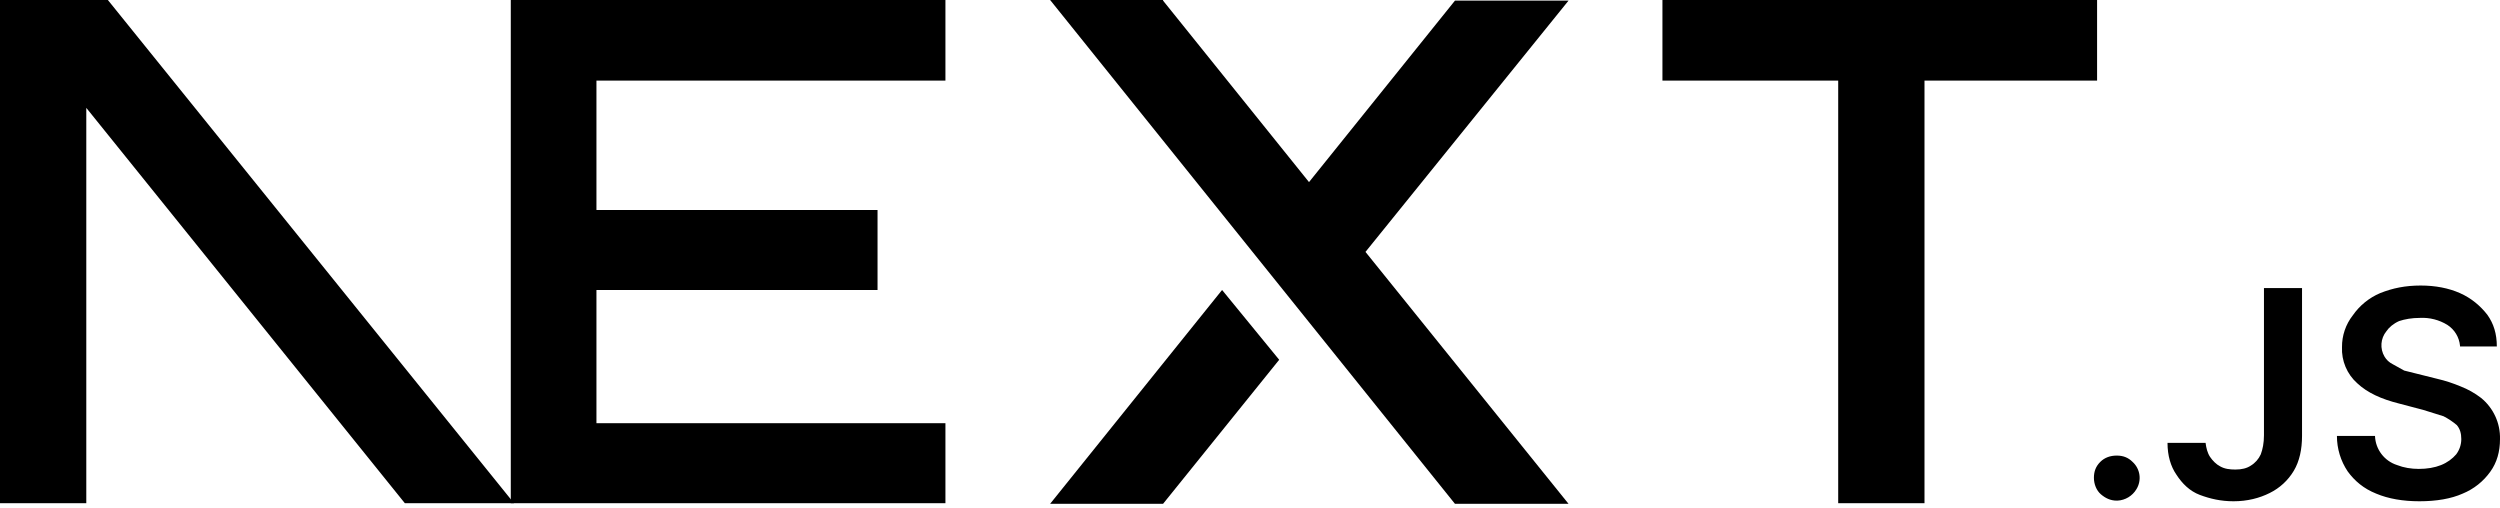
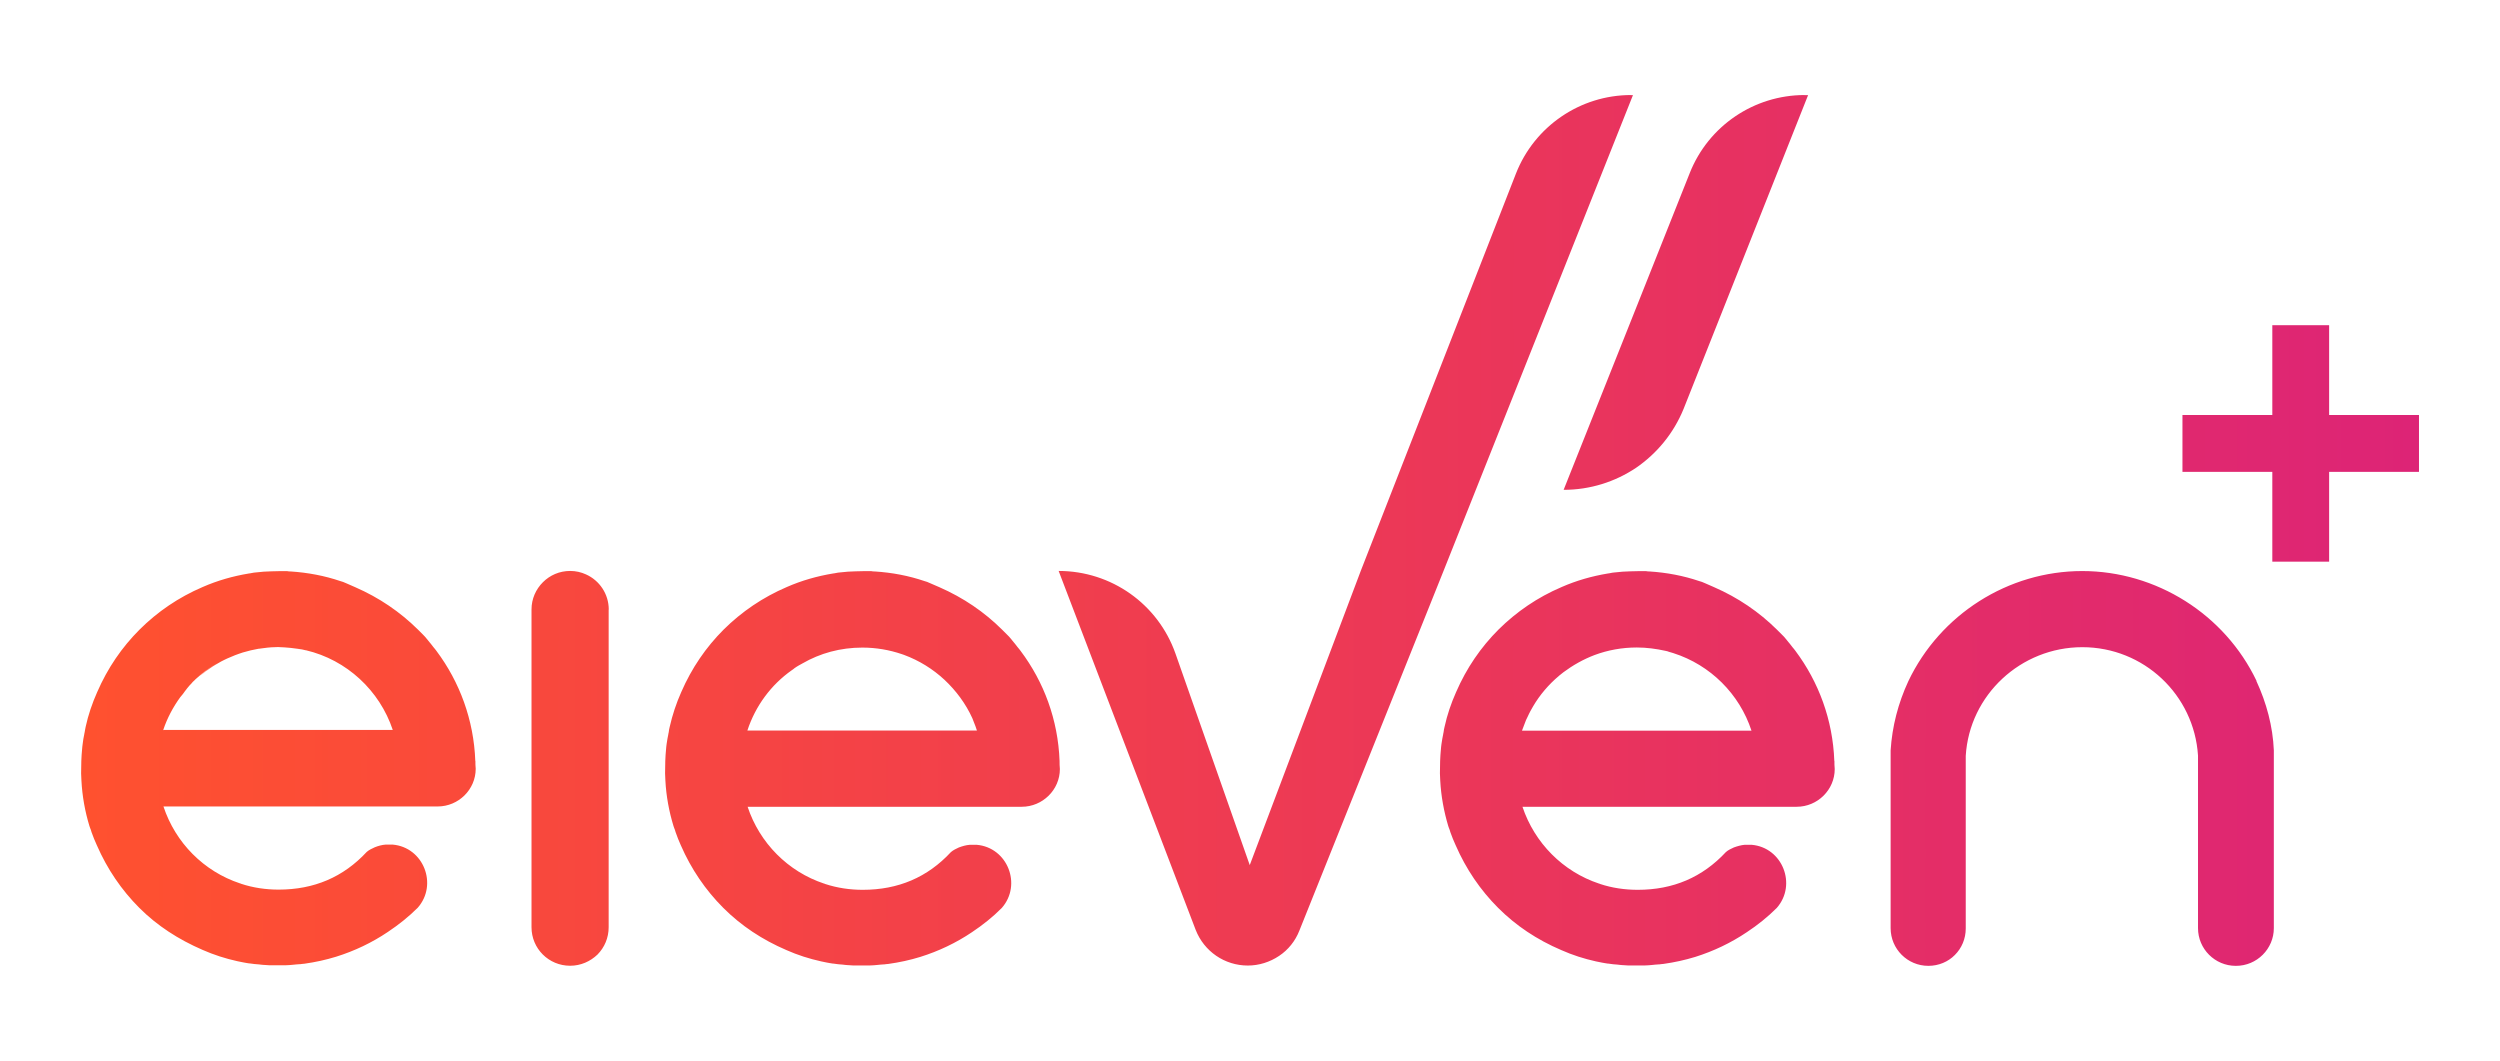
- <svg xmlns="http://www.w3.org/2000/svg" fill="none" viewBox="0 0 394 80">
-   <path fill="#000" d="M262 0h68.5v12.7h-27.2v66.6h-13.6V12.7H262V0ZM149 0v12.7H94v20.4h44.3v12.6H94v21h55v12.6H80.5V0h68.7zm34.3 0h-17.8l63.8 79.4h17.9l-32-39.7 32-39.6h-17.9l-23 28.6-23-28.6zm18.3 56.7-9-11-27.1 33.7h17.8l18.3-22.7z" />
-   <path fill="#000" d="M81 79.3 17 0H0v79.3h13.6V17l50.2 62.3H81Zm252.6-.4c-1 0-1.8-.4-2.5-1s-1.1-1.6-1.1-2.6.3-1.8 1-2.5 1.6-1 2.6-1 1.8.3 2.5 1a3.4 3.4 0 0 1 .6 4.3 3.7 3.7 0 0 1-3 1.8zm23.2-33.5h6v23.3c0 2.1-.4 4-1.3 5.5a9.1 9.1 0 0 1-3.8 3.5c-1.6.8-3.5 1.3-5.7 1.3-2 0-3.7-.4-5.3-1s-2.8-1.8-3.7-3.2c-.9-1.3-1.4-3-1.4-5h6c.1.8.3 1.6.7 2.2s1 1.2 1.6 1.5c.7.4 1.5.5 2.4.5 1 0 1.8-.2 2.4-.6a4 4 0 0 0 1.6-1.8c.3-.8.5-1.8.5-3V45.5zm30.9 9.1a4.4 4.4 0 0 0-2-3.3 7.5 7.5 0 0 0-4.3-1.1c-1.3 0-2.4.2-3.3.5-.9.4-1.6 1-2 1.6a3.5 3.5 0 0 0-.3 4c.3.5.7.9 1.3 1.2l1.8 1 2 .5 3.2.8c1.3.3 2.5.7 3.7 1.2a13 13 0 0 1 3.2 1.8 8.1 8.1 0 0 1 3 6.5c0 2-.5 3.7-1.5 5.1a10 10 0 0 1-4.4 3.5c-1.8.8-4.1 1.2-6.8 1.2-2.6 0-4.9-.4-6.8-1.2-2-.8-3.4-2-4.5-3.5a10 10 0 0 1-1.7-5.6h6a5 5 0 0 0 3.5 4.6c1 .4 2.2.6 3.4.6 1.3 0 2.5-.2 3.5-.6 1-.4 1.8-1 2.4-1.7a4 4 0 0 0 .8-2.4c0-.9-.2-1.6-.7-2.2a11 11 0 0 0-2.1-1.4l-3.2-1-3.8-1c-2.8-.7-5-1.7-6.6-3.2a7.2 7.2 0 0 1-2.4-5.7 8 8 0 0 1 1.7-5 10 10 0 0 1 4.3-3.5c2-.8 4-1.2 6.4-1.2 2.3 0 4.4.4 6.2 1.2 1.8.8 3.2 2 4.3 3.4 1 1.4 1.5 3 1.5 5h-5.8z" />
+ <svg xmlns="http://www.w3.org/2000/svg" version="1.1" viewBox="0 0 245.95 104.37">
+   <defs>
+     <style>
+       .cls-1 {
+         fill: url(#linear-gradient);
+       }
+     </style>
+     <linearGradient id="linear-gradient" x1="7.97" y1="52.18" x2="237.98" y2="52.18" gradientUnits="userSpaceOnUse">
+       <stop offset="0" stop-color="#ff512f" />
+       <stop offset="1" stop-color="#dd2476" />
+     </linearGradient>
+   </defs>
+   <g>
+     <g id="Layer_1">
+       <path class="cls-1" d="M25.45,63.82c-.53.09-1.06.21-1.56.37.51-.15,1.03-.28,1.56-.37ZM46.76,74.86c-.15-4.05-1.54-7.77-3.82-10.82-.1-.12-.18-.25-.28-.35-.1-.13-.18-.23-.28-.36-.1-.1-.18-.23-.28-.34-.03-.03-.05-.08-.08-.1-.15-.18-.28-.34-.43-.48-.1-.1-.21-.21-.31-.31l-.15-.15c-1.77-1.75-3.82-3.15-6.18-4.18-.31-.13-.58-.26-.89-.39-.1-.05-.21-.08-.31-.13-.08-.03-.15-.05-.26-.08-1.56-.53-3.21-.84-4.89-.95-.1,0-.23,0-.34-.03h-.8c-.51,0-1,.03-1.51.05-.28.03-.53.05-.82.08-.1,0-.23.03-.34.05-.1.03-.21.03-.31.05-1.56.26-3.08.69-4.54,1.33-2.38,1.02-4.44,2.43-6.2,4.18-1.75,1.75-3.15,3.79-4.18,6.16-.49,1.1-.88,2.25-1.13,3.4-.03.18-.08.36-.1.54-.03.08-.03.18-.05.26-.03.13-.05.26-.08.41-.02.17-.04.33-.07.51-.03.15-.03.31-.05.46-.08.79-.1,1.59-.1,2.41,0,.23.03.46.03.7.08,1.54.35,3.05.79,4.49.05.13.08.25.13.35.03.1.05.18.08.26.15.44.34.88.52,1.28,1.02,2.34,2.43,4.41,4.18,6.16s3.84,3.1,6.22,4.13c1.11.49,2.24.85,3.41,1.11.21.05.39.07.59.12.21.03.38.08.58.1h.05c.31.05.62.08.93.1.15.03.3.03.48.05h.03c.15,0,.31.03.46.03h1.69c.23,0,.48-.03.71-.05.18-.03.39-.03.57-.05h.08c.15-.03.28-.03.44-.05,1.07-.15,2.12-.38,3.12-.69,1.82-.57,3.52-1.38,5.08-2.43,1.05-.7,2.05-1.49,2.95-2.39,2-2.28.57-5.95-2.48-6.21h-.67c-.39.03-.74.13-1.07.26-.28.13-.57.26-.8.46-2.3,2.48-5.18,3.71-8.67,3.71-1.26,0-2.51-.18-3.71-.58-.03,0-.03-.03-.05-.03h-.03c-3.57-1.18-6.36-4-7.54-7.57h26.98c2.05,0,3.74-1.67,3.74-3.71-.03-.28-.03-.52-.03-.77ZM16.06,71.81s0,.03-.02.05v-.05h.02c.39-1.16.96-2.24,1.68-3.23,0,0,0-.03.03-.03.05-.08.13-.15.18-.22.03-.05.08-.1.1-.13.05-.08.1-.13.15-.21.08-.08.13-.18.2-.26.08-.1.18-.21.26-.31.1-.1.21-.21.31-.34.08-.08.18-.15.26-.25.79-.74,1.69-1.38,2.67-1.87-.53.28-1.04.59-1.52.95-.24.18-.49.38-.72.59.36-.31.75-.59,1.14-.85.12-.09.24-.15.36-.23.2-.12.4-.23.59-.34.2-.1.4-.21.61-.3.25-.11.5-.22.76-.32.25-.09.51-.19.77-.27.51-.15,1.03-.28,1.56-.37.02,0,.03,0,.05,0,.15-.02.31-.04.46-.06.25-.04.51-.06.77-.08h.03c.17,0,.34-.02.52-.02h.12c.81.03,1.61.1,2.36.26-.2-.04-.4-.09-.6-.12.19.03.37.06.55.09.13.03.23.05.34.08h.04c4.03.95,7.26,3.97,8.55,7.84h-22.57ZM26.32,63.7c-.43.03-.86.1-1.28.18-.24.05-.48.1-.71.16-.13.03-.26.06-.38.1-.11.03-.21.06-.32.09-.02,0-.03,0-.04.02-.28.09-.57.19-.83.31-.28.11-.56.24-.83.39,0,0-.02,0-.03,0-.53.28-1.04.59-1.52.95-.24.18-.49.38-.72.59.36-.31.75-.59,1.14-.85.12-.09.24-.15.36-.23.2-.12.4-.23.59-.34.2-.1.4-.21.61-.3.25-.12.5-.22.76-.32.25-.1.52-.19.77-.27.51-.16,1.03-.28,1.56-.37.02,0,.03,0,.05,0,.15-.02.31-.04.46-.06.25-.04.51-.06.77-.08-.14,0-.28.02-.41.03ZM29.16,63.8c-.58-.09-1.16-.14-1.76-.14.81.03,1.61.1,2.36.26-.2-.04-.4-.09-.6-.12ZM104.24,74.86c-.15-4.05-1.54-7.77-3.83-10.82-.1-.12-.18-.25-.28-.35-.1-.13-.17-.23-.28-.36-.1-.1-.18-.23-.28-.34-.03-.03-.05-.08-.08-.1-.15-.18-.28-.34-.44-.48-.1-.1-.21-.21-.31-.31l-.15-.15c-1.76-1.75-3.82-3.15-6.17-4.18-.31-.13-.59-.26-.9-.39-.1-.05-.21-.08-.3-.13-.08-.03-.18-.05-.26-.08-1.56-.53-3.18-.84-4.9-.95-.1,0-.23,0-.34-.03h-.79c-.52,0-1,.03-1.51.05-.28.03-.57.05-.83.08-.09,0-.22.03-.33.05-.1.03-.21.03-.31.05-1.56.26-3.08.69-4.54,1.33-2.38,1.02-4.44,2.43-6.21,4.18-1.75,1.75-3.15,3.79-4.18,6.16-.49,1.1-.87,2.25-1.13,3.4-.05.18-.08.36-.1.54-.03.08-.03.18-.05.26-.03.13-.05.26-.08.41-.03.17-.05.33-.08.51-.03.15-.03.31-.05.46-.08.79-.1,1.59-.1,2.41,0,.23.03.46.03.7.08,1.54.36,3.05.8,4.49.05.13.08.25.13.35.03.1.05.18.08.26.15.44.33.88.51,1.28,1.02,2.34,2.43,4.41,4.18,6.16s3.83,3.13,6.21,4.15c1.1.49,2.24.85,3.41,1.11.21.04.38.07.58.12.21.03.39.08.59.1h.05c.31.05.61.08.92.1.15.03.31.03.49.05h.03c.15,0,.31.03.46.03h1.71c.23,0,.49-.03.72-.05.18-.03.39-.03.57-.05h.07c.15-.03.28-.03.44-.05,1.07-.15,2.13-.38,3.13-.69,1.82-.57,3.52-1.38,5.08-2.43,1.05-.7,2.05-1.49,2.94-2.39,2-2.28.57-5.95-2.48-6.21h-.66c-.39.03-.72.13-1.08.26-.28.13-.56.26-.79.46-2.3,2.48-5.18,3.71-8.67,3.71-1.26,0-2.51-.18-3.72-.58-.03,0-.03-.03-.05-.03h-.03c-3.56-1.18-6.35-4-7.53-7.56h26.97c2.05,0,3.75-1.67,3.75-3.71-.03-.31-.03-.54-.03-.8ZM73.53,71.86c.79-2.41,2.33-4.49,4.36-5.92.1-.08.21-.13.28-.21.13-.1.28-.18.41-.26.13-.07.23-.12.36-.2,1.75-1.01,3.74-1.56,5.9-1.56,1.36,0,2.66.23,3.87.64.08.03.15.05.23.08,1.49.55,2.84,1.39,3.98,2.45,1.14,1.07,2.09,2.35,2.74,3.78.04.1.09.21.12.31.05.15.13.31.18.46.05.15.1.28.15.44h-22.58ZM180.46,74.86c-.15-4.05-1.54-7.77-3.82-10.82-.1-.12-.18-.25-.28-.35-.1-.13-.18-.23-.28-.36-.1-.1-.18-.23-.28-.34-.03-.03-.05-.08-.08-.1-.15-.18-.28-.34-.44-.48-.1-.1-.21-.21-.31-.31l-.15-.15c-1.77-1.75-3.82-3.15-6.18-4.18-.3-.13-.58-.26-.89-.39-.1-.05-.21-.08-.31-.13-.08-.03-.18-.05-.26-.08-1.56-.53-3.2-.84-4.89-.95-.1,0-.23,0-.34-.03h-.79c-.52,0-1.01.03-1.51.05-.28.03-.54.05-.83.08-.1,0-.23.03-.34.05-.1.03-.2.03-.3.05-1.56.26-3.08.69-4.54,1.33-2.39,1.02-4.44,2.43-6.21,4.18-1.75,1.75-3.15,3.79-4.18,6.16-.49,1.1-.88,2.25-1.13,3.4-.05.18-.08.36-.1.54-.03.08-.03.18-.05.26-.03.13-.05.26-.08.41-.03.17-.05.33-.08.51-.03.15-.03.31-.05.46-.08.79-.1,1.59-.1,2.41,0,.23.03.46.03.7.08,1.54.36,3.05.79,4.49.05.13.08.25.13.35.03.1.05.18.08.26.15.44.34.88.52,1.28,1.02,2.34,2.43,4.41,4.18,6.16,1.75,1.75,3.82,3.13,6.21,4.15,1.1.49,2.23.85,3.4,1.11.21.04.39.07.59.12.21.03.39.08.59.1h.05c.3.05.61.08.92.1.15.03.31.03.49.05h.03c.15,0,.3.03.46.03h1.72c.23,0,.49-.03.72-.05.17-.03.38-.03.56-.05h.08c.15-.03.28-.03.44-.05,1.07-.15,2.12-.38,3.13-.69,1.81-.57,3.51-1.38,5.07-2.43,1.06-.7,2.05-1.49,2.95-2.39,2-2.28.57-5.95-2.48-6.21h-.67c-.35.03-.71.13-1.07.26-.28.13-.57.26-.79.46-2.31,2.48-5.18,3.71-8.67,3.71-1.26,0-2.52-.18-3.72-.58-.03,0-.03-.03-.05-.03h-.03c-3.56-1.18-6.35-4-7.54-7.56h26.98c2.05,0,3.74-1.67,3.74-3.71-.03-.31-.03-.54-.03-.8ZM149.74,71.89v-.03c.13-.36.26-.69.39-1.02.05-.1.1-.21.15-.31.1-.21.18-.39.28-.57.08-.15.18-.3.26-.46.66-1.13,1.54-2.16,2.54-3,0,0,.02-.02.03-.03.13-.11.26-.21.4-.32.94-.7,1.98-1.29,3.09-1.71,1.29-.48,2.69-.74,4.15-.74.97,0,1.92.13,2.82.33.13.03.26.05.35.1.15.05.31.08.44.13,3.62,1.16,6.49,4.01,7.67,7.62h-22.57ZM177.54,9.35c-4.97,0-9.46,3.03-11.3,7.67l-5.18,13.02-7.23,18.15c2.61,0,5.07-.79,7.13-2.17,2.05-1.41,3.69-3.39,4.67-5.79l12.25-30.87h-.34ZM26.32,63.7c-.43.03-.86.1-1.28.18-.24.05-.48.1-.71.16-.13.03-.26.06-.38.1-.11.03-.21.06-.32.09-.02,0-.03,0-.04.02-.28.09-.57.19-.83.31-.28.11-.56.24-.83.39,0,0-.02,0-.03,0-.53.28-1.04.59-1.52.95-.24.18-.49.38-.72.59.36-.31.75-.59,1.14-.85.12-.09.24-.15.36-.23.2-.12.4-.23.59-.34.2-.1.4-.21.61-.3.25-.12.5-.22.76-.32.25-.1.52-.19.77-.27.51-.16,1.03-.28,1.56-.37.02,0,.03,0,.05,0,.15-.02.31-.04.46-.06.25-.04.51-.06.77-.08-.14,0-.28.02-.41.03ZM29.16,63.8c-.58-.09-1.16-.14-1.76-.14.81.03,1.61.1,2.36.26-.2-.04-.4-.09-.6-.12ZM17.78,68.5s-.03.03-.03.05c.05-.08.13-.15.18-.22-.05.05-.1.09-.15.17ZM88.49,64.24c-1.2-.38-2.41-.58-3.64-.58-1.31,0-2.54.21-3.72.58-.52.17-1.01.39-1.48.63,1.56-.77,3.31-1.19,5.18-1.19,1.36,0,2.66.23,3.87.64-.08-.03-.13-.05-.21-.08ZM157.33,64.24c-1.2.39-2.28.95-3.26,1.67-.22.18-.46.36-.69.57.13-.11.26-.21.4-.32,2.01-1.56,4.53-2.48,7.27-2.5-1.28,0-2.52.21-3.72.58ZM161.06,63.66c.5,0,.98.04,1.45.1-.48-.07-.97-.1-1.45-.1ZM160.46,9.35c-5,0-9.51,3.08-11.33,7.75l-15.26,39.07-10.92,28.94-7.31-20.82c-1.72-4.87-6.31-8.12-11.49-8.12l13.48,35.31c.83,2.12,2.85,3.51,5.13,3.51,1.1,0,2.17-.34,3.08-.95.89-.59,1.59-1.46,1.99-2.48l14.18-35.38,18.64-46.82h-.21ZM222,66.99c-3.13-6.56-9.87-10.81-17.15-10.81s-13.98,4.26-17.11,10.84c-1,2.16-1.59,4.44-1.74,6.8v17.49c0,2.05,1.66,3.71,3.71,3.71,1.02,0,1.95-.4,2.61-1.07.67-.67,1.07-1.59,1.07-2.61v-16.98c.36-5.99,5.42-10.69,11.47-10.69s11,4.69,11.38,10.66v16.98c0,2.05,1.67,3.71,3.71,3.71h.03c2.05,0,3.72-1.67,3.72-3.71v-17.49c-.1-2.36-.72-4.67-1.72-6.83ZM59.88,59.96v31.26c0,1.05-.41,1.99-1.1,2.69-.7.67-1.64,1.1-2.69,1.1-2.11,0-3.8-1.69-3.8-3.79v-31.26c0-1.05.43-1.99,1.12-2.68s1.63-1.11,2.68-1.11c.56,0,1.08.12,1.56.34,1.32.59,2.24,1.92,2.24,3.46ZM237.98,40.83v5.59h-8.84v8.84h-5.59v-8.84h-8.84v-5.59h8.84v-8.84h5.59v8.84h8.84Z" />
+     </g>
+   </g>
</svg>
